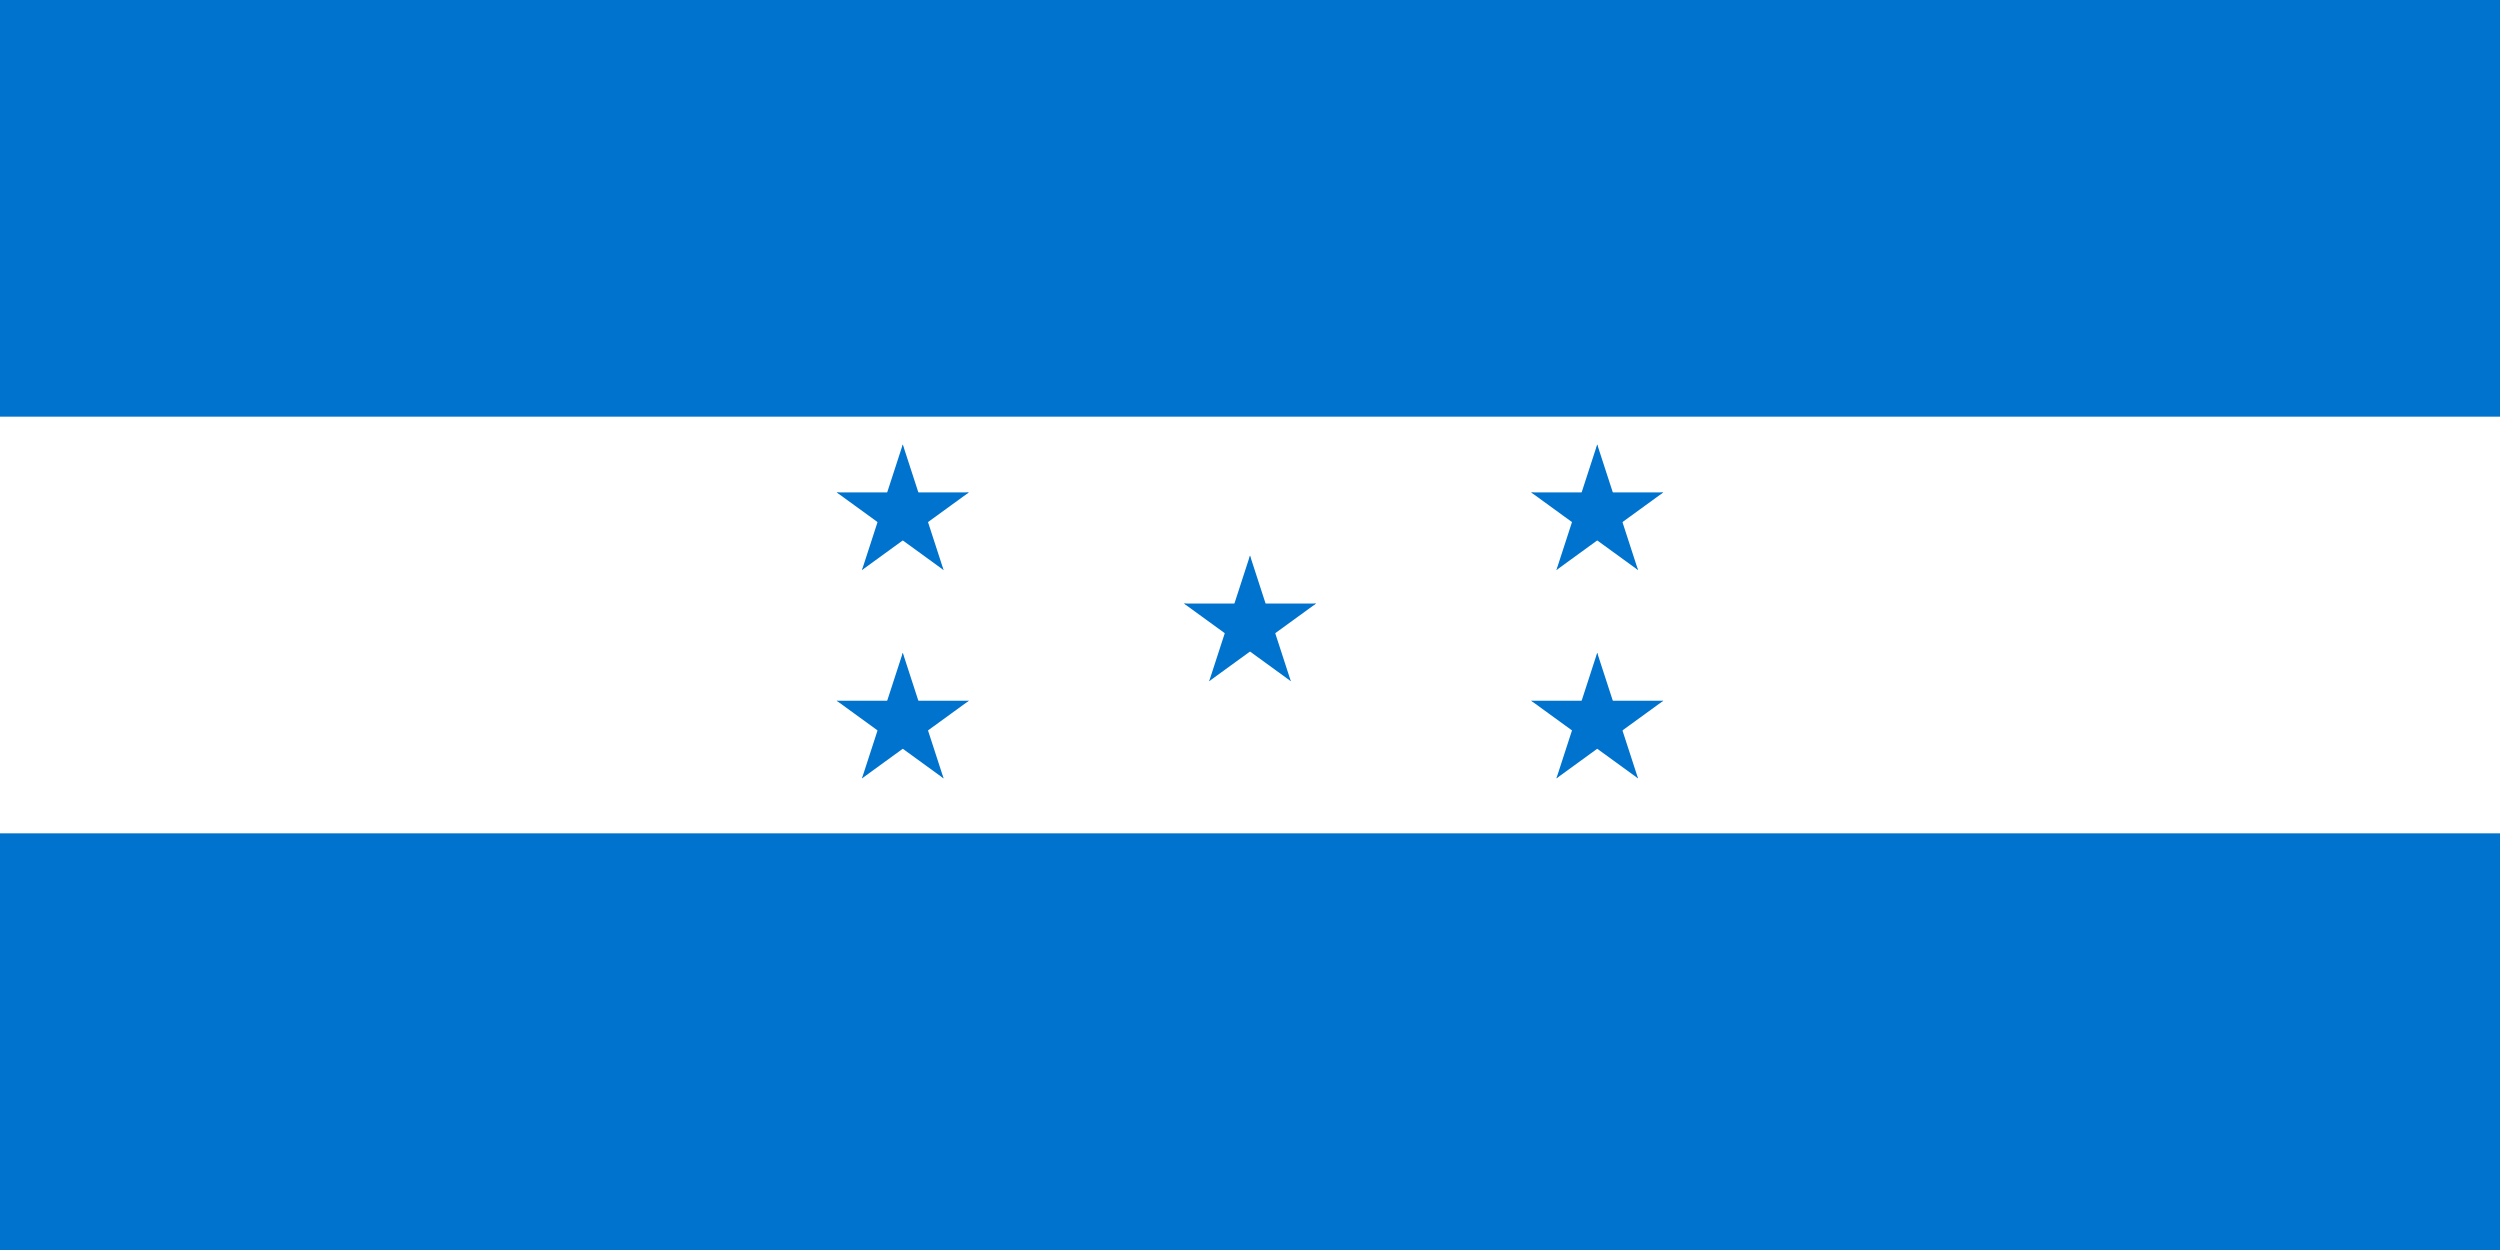
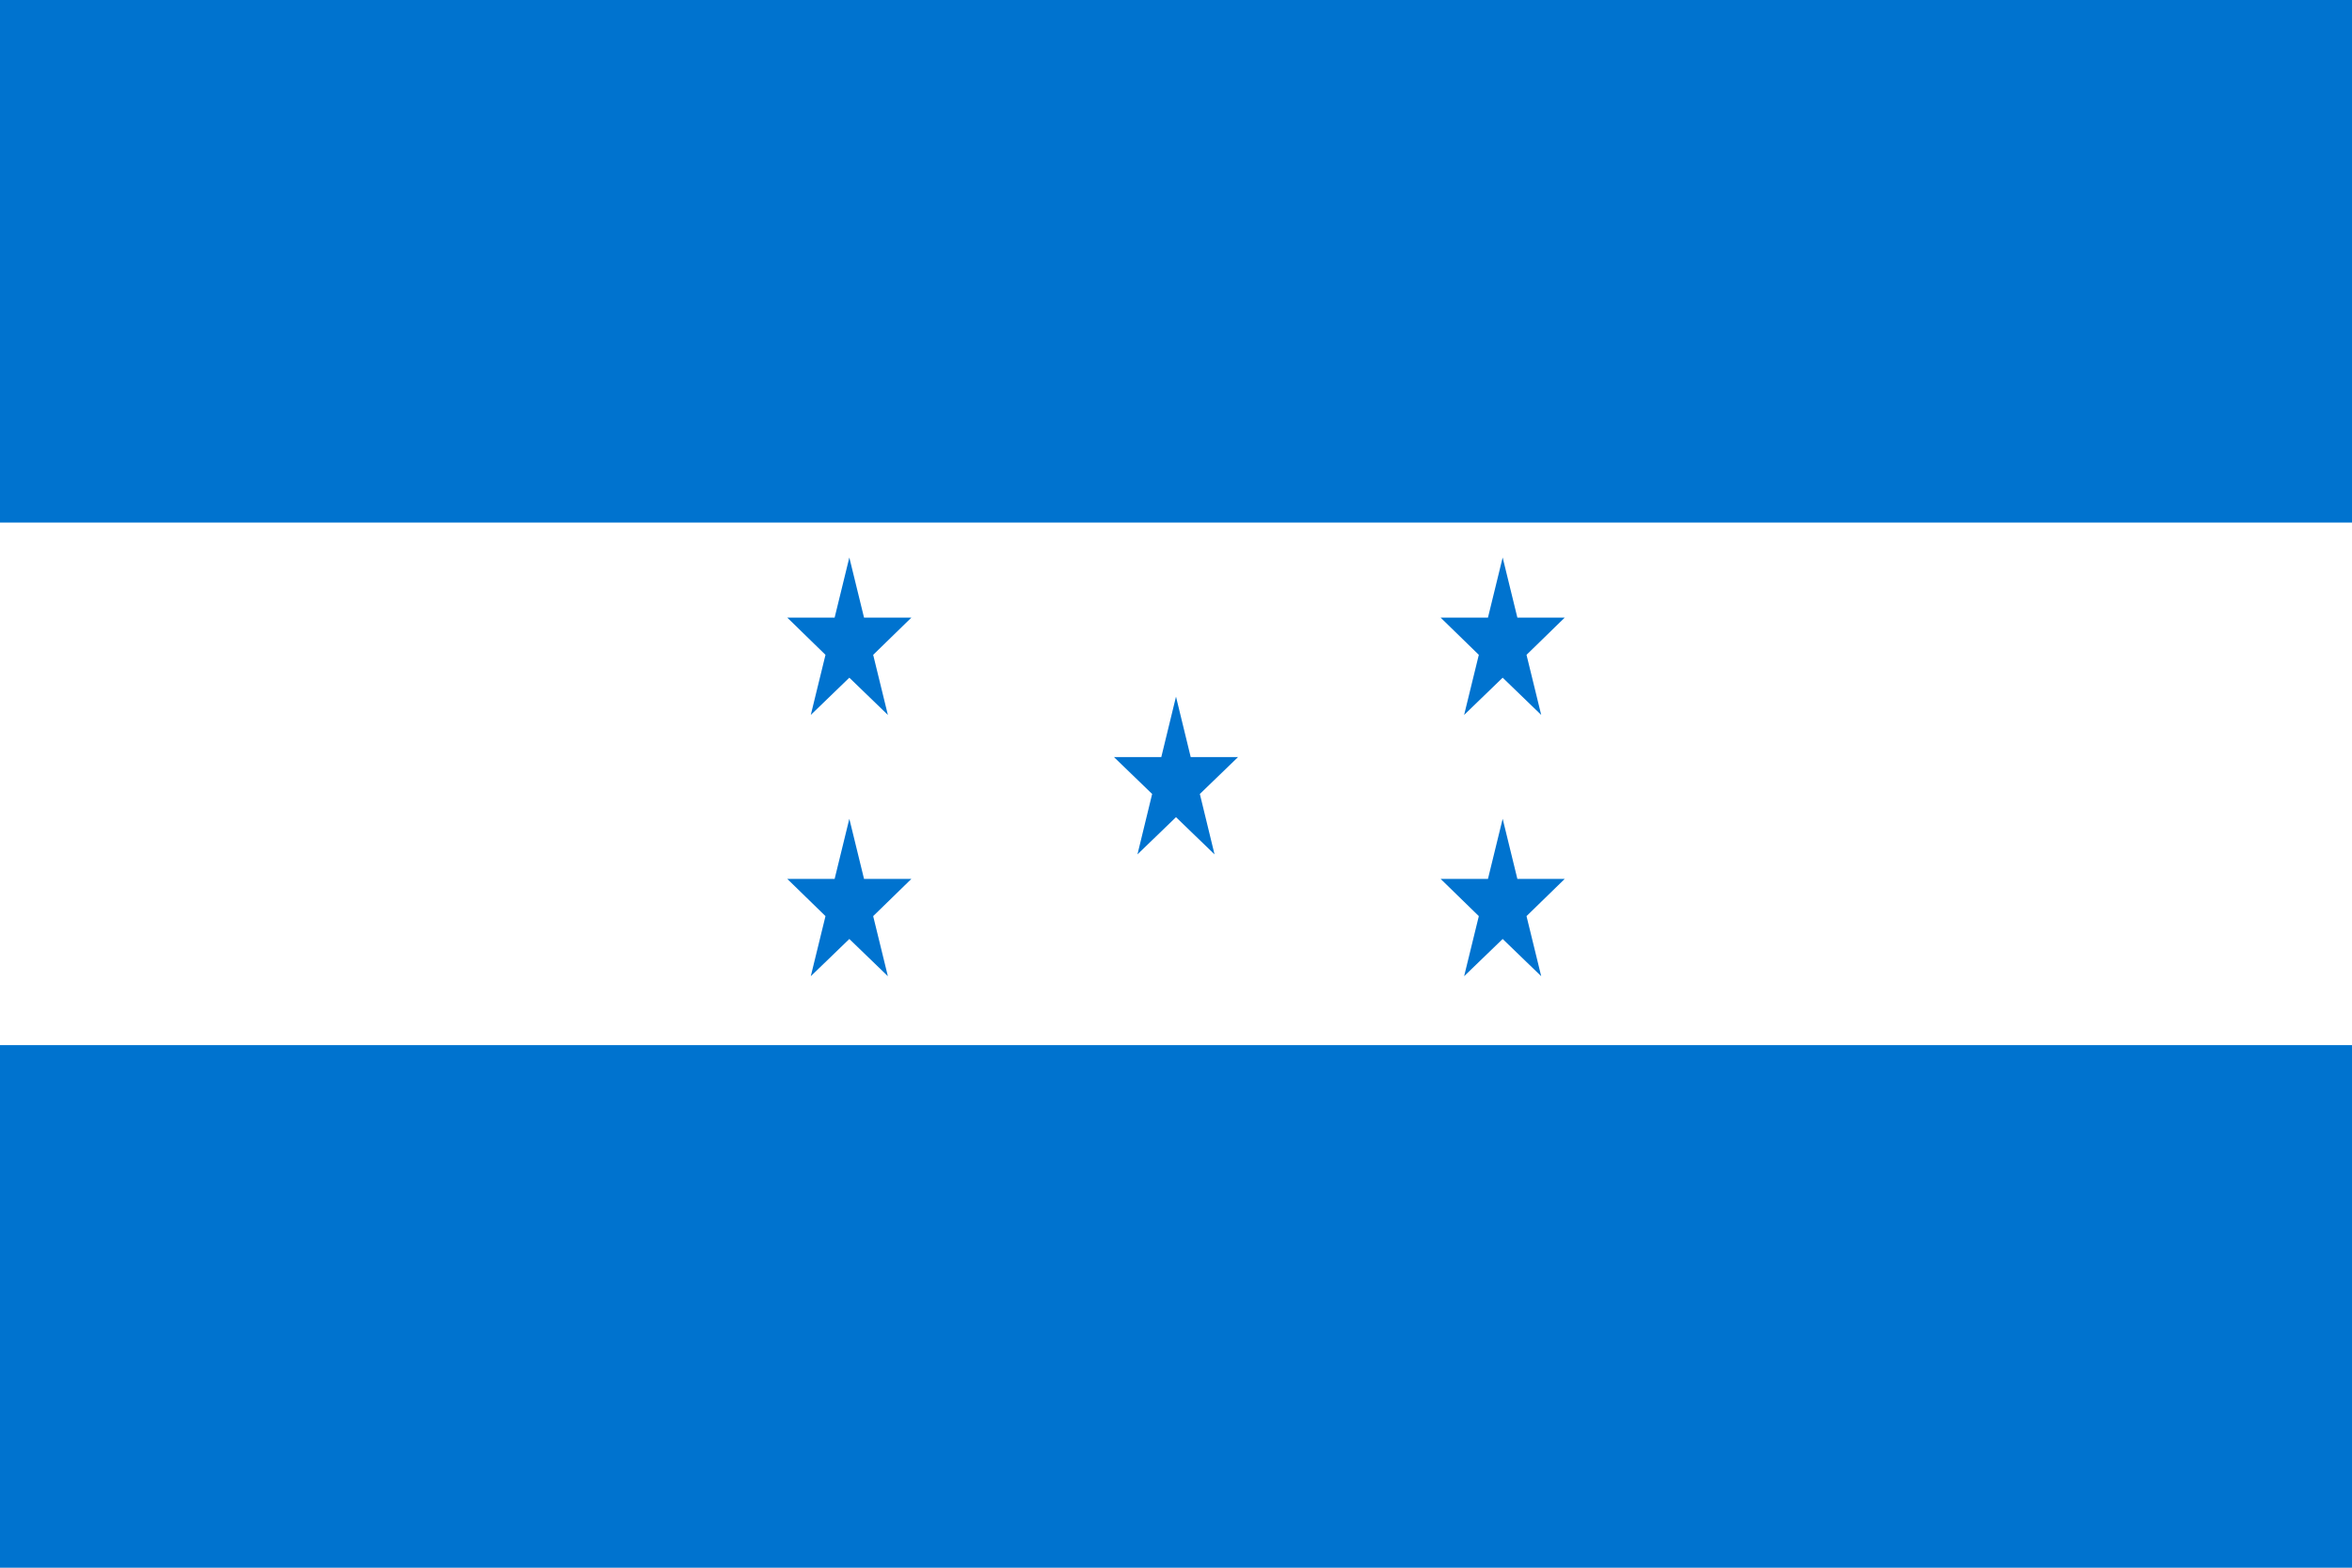
- <svg xmlns="http://www.w3.org/2000/svg" xmlns:xlink="http://www.w3.org/1999/xlink" viewBox="0 0 72 36">
-   <rect width="72" height="36" style="fill:#0073cf" />
-   <rect width="72" height="12" y="12" style="fill:#fff" />
-   <g id="star" transform="translate(36,18) scale(2)" fill="#0073cf">
-     <g id="cone">
-       <polygon id="triangle" points="0,0 0,1 .5,1" transform="translate(0,-1) rotate(18)" />
-       <use xlink:href="#triangle" transform="scale(-1,1)" id="use12" />
-     </g>
-     <use xlink:href="#cone" transform="rotate(72)" id="use14" />
-     <use xlink:href="#cone" transform="rotate(-72)" id="use16" />
-     <use xlink:href="#cone" transform="rotate(144)" id="use18" />
-     <use xlink:href="#cone" transform="rotate(-144)" id="use20" />
+ <svg xmlns="http://www.w3.org/2000/svg" version="1.1" id="Layer_1" x="0px" y="0px" viewBox="0 0 720 480" style="enable-background:new 0 0 720 480;" xml:space="preserve">
+   <g>
+     <rect style="fill:#0073CF;" width="720" height="480" />
+     <rect y="160" style="fill:#FFFFFF;" width="720" height="160" />
+     <polygon style="fill:#0073CF;" points="367.3,243.1 379,231.8 364.5,231.8 360,213.3 355.5,231.8 341,231.8 352.7,243.1    348.2,261.6 360,250.2 371.8,261.6  " />
+     <polygon style="fill:#0073CF;" points="467.3,200.5 479,189.1 464.5,189.1 460,170.7 455.5,189.1 441,189.1 452.7,200.5    448.2,218.9 460,207.5 471.8,218.9  " />
+     <polygon style="fill:#0073CF;" points="467.3,280.5 479,269.1 464.5,269.1 460,250.7 455.5,269.1 441,269.1 452.7,280.5    448.2,298.9 460,287.5 471.8,298.9  " />
+     <polygon style="fill:#0073CF;" points="267.3,200.5 279,189.1 264.5,189.1 260,170.7 255.5,189.1 241,189.1 252.7,200.5    248.2,218.9 260,207.5 271.8,218.9  " />
+     <polygon style="fill:#0073CF;" points="267.3,280.5 279,269.1 264.5,269.1 260,250.7 255.5,269.1 241,269.1 252.7,280.5    248.2,298.9 260,287.5 271.8,298.9  " />
  </g>
-   <use xlink:href="#star" transform="translate(10,-3.2)" />
-   <use xlink:href="#star" transform="translate(10,2.8)" />
-   <use xlink:href="#star" transform="translate(-10,-3.2)" />
-   <use xlink:href="#star" transform="translate(-10,2.8)" />
</svg>
